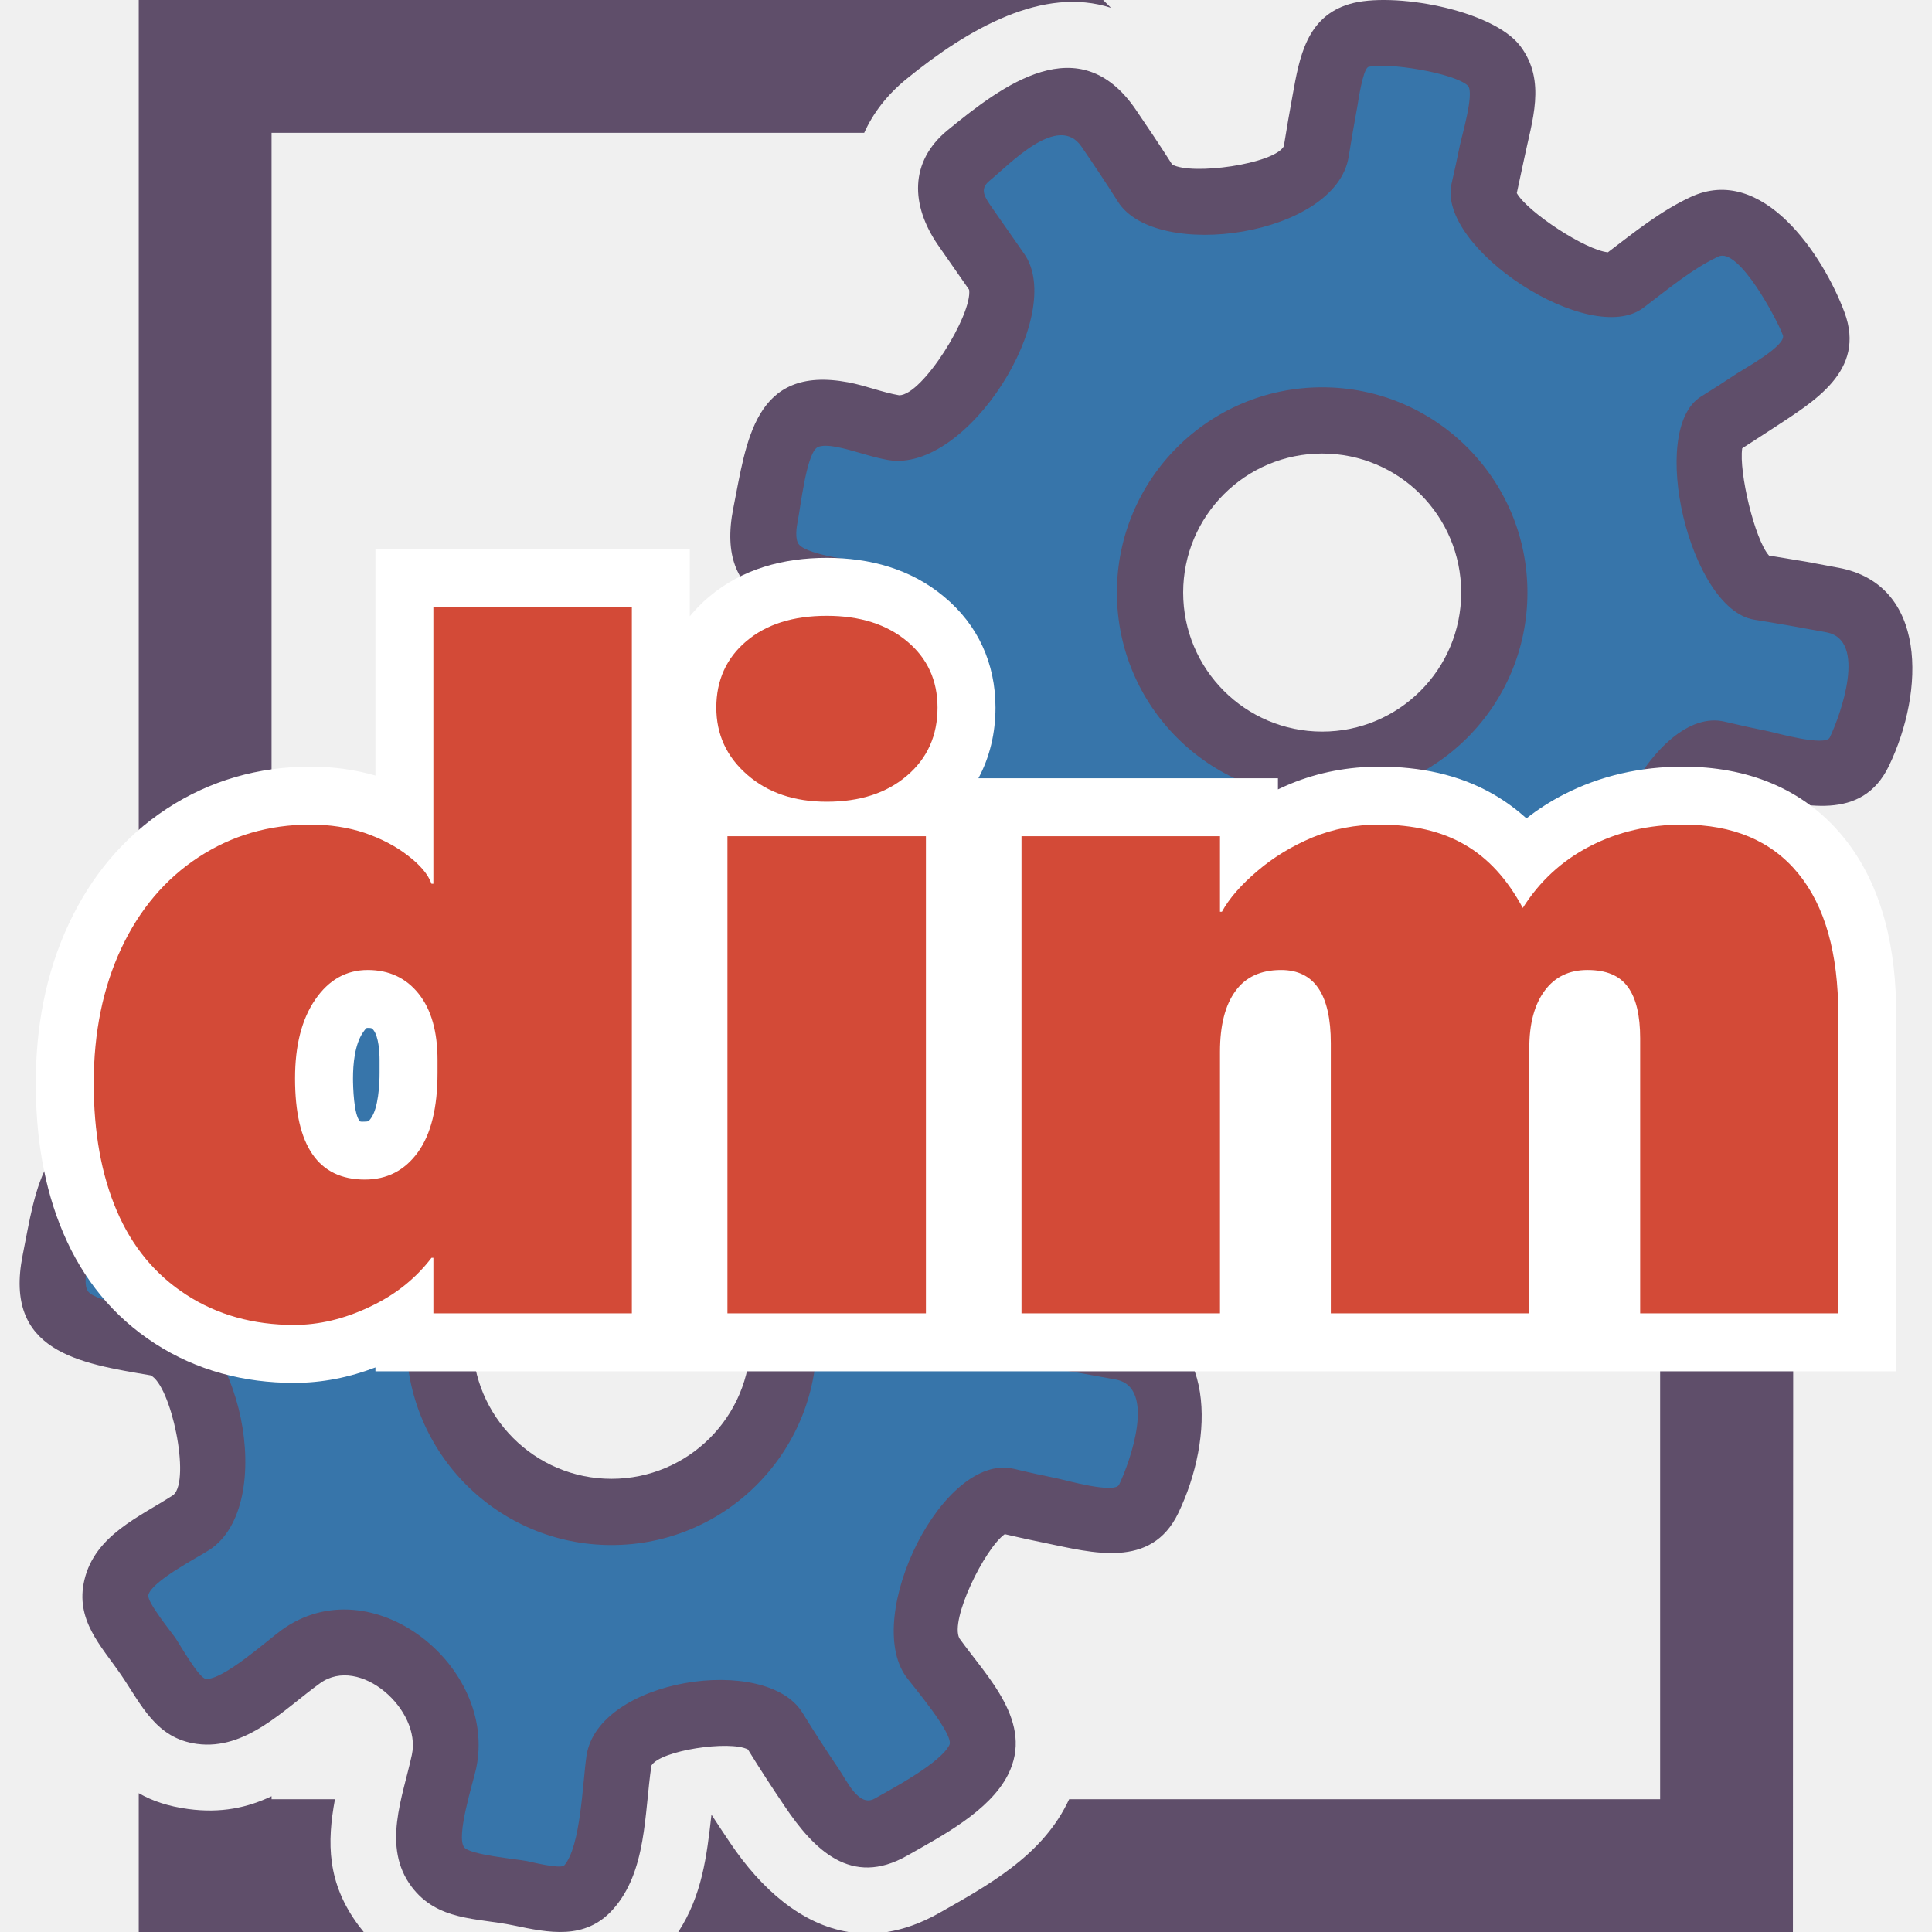
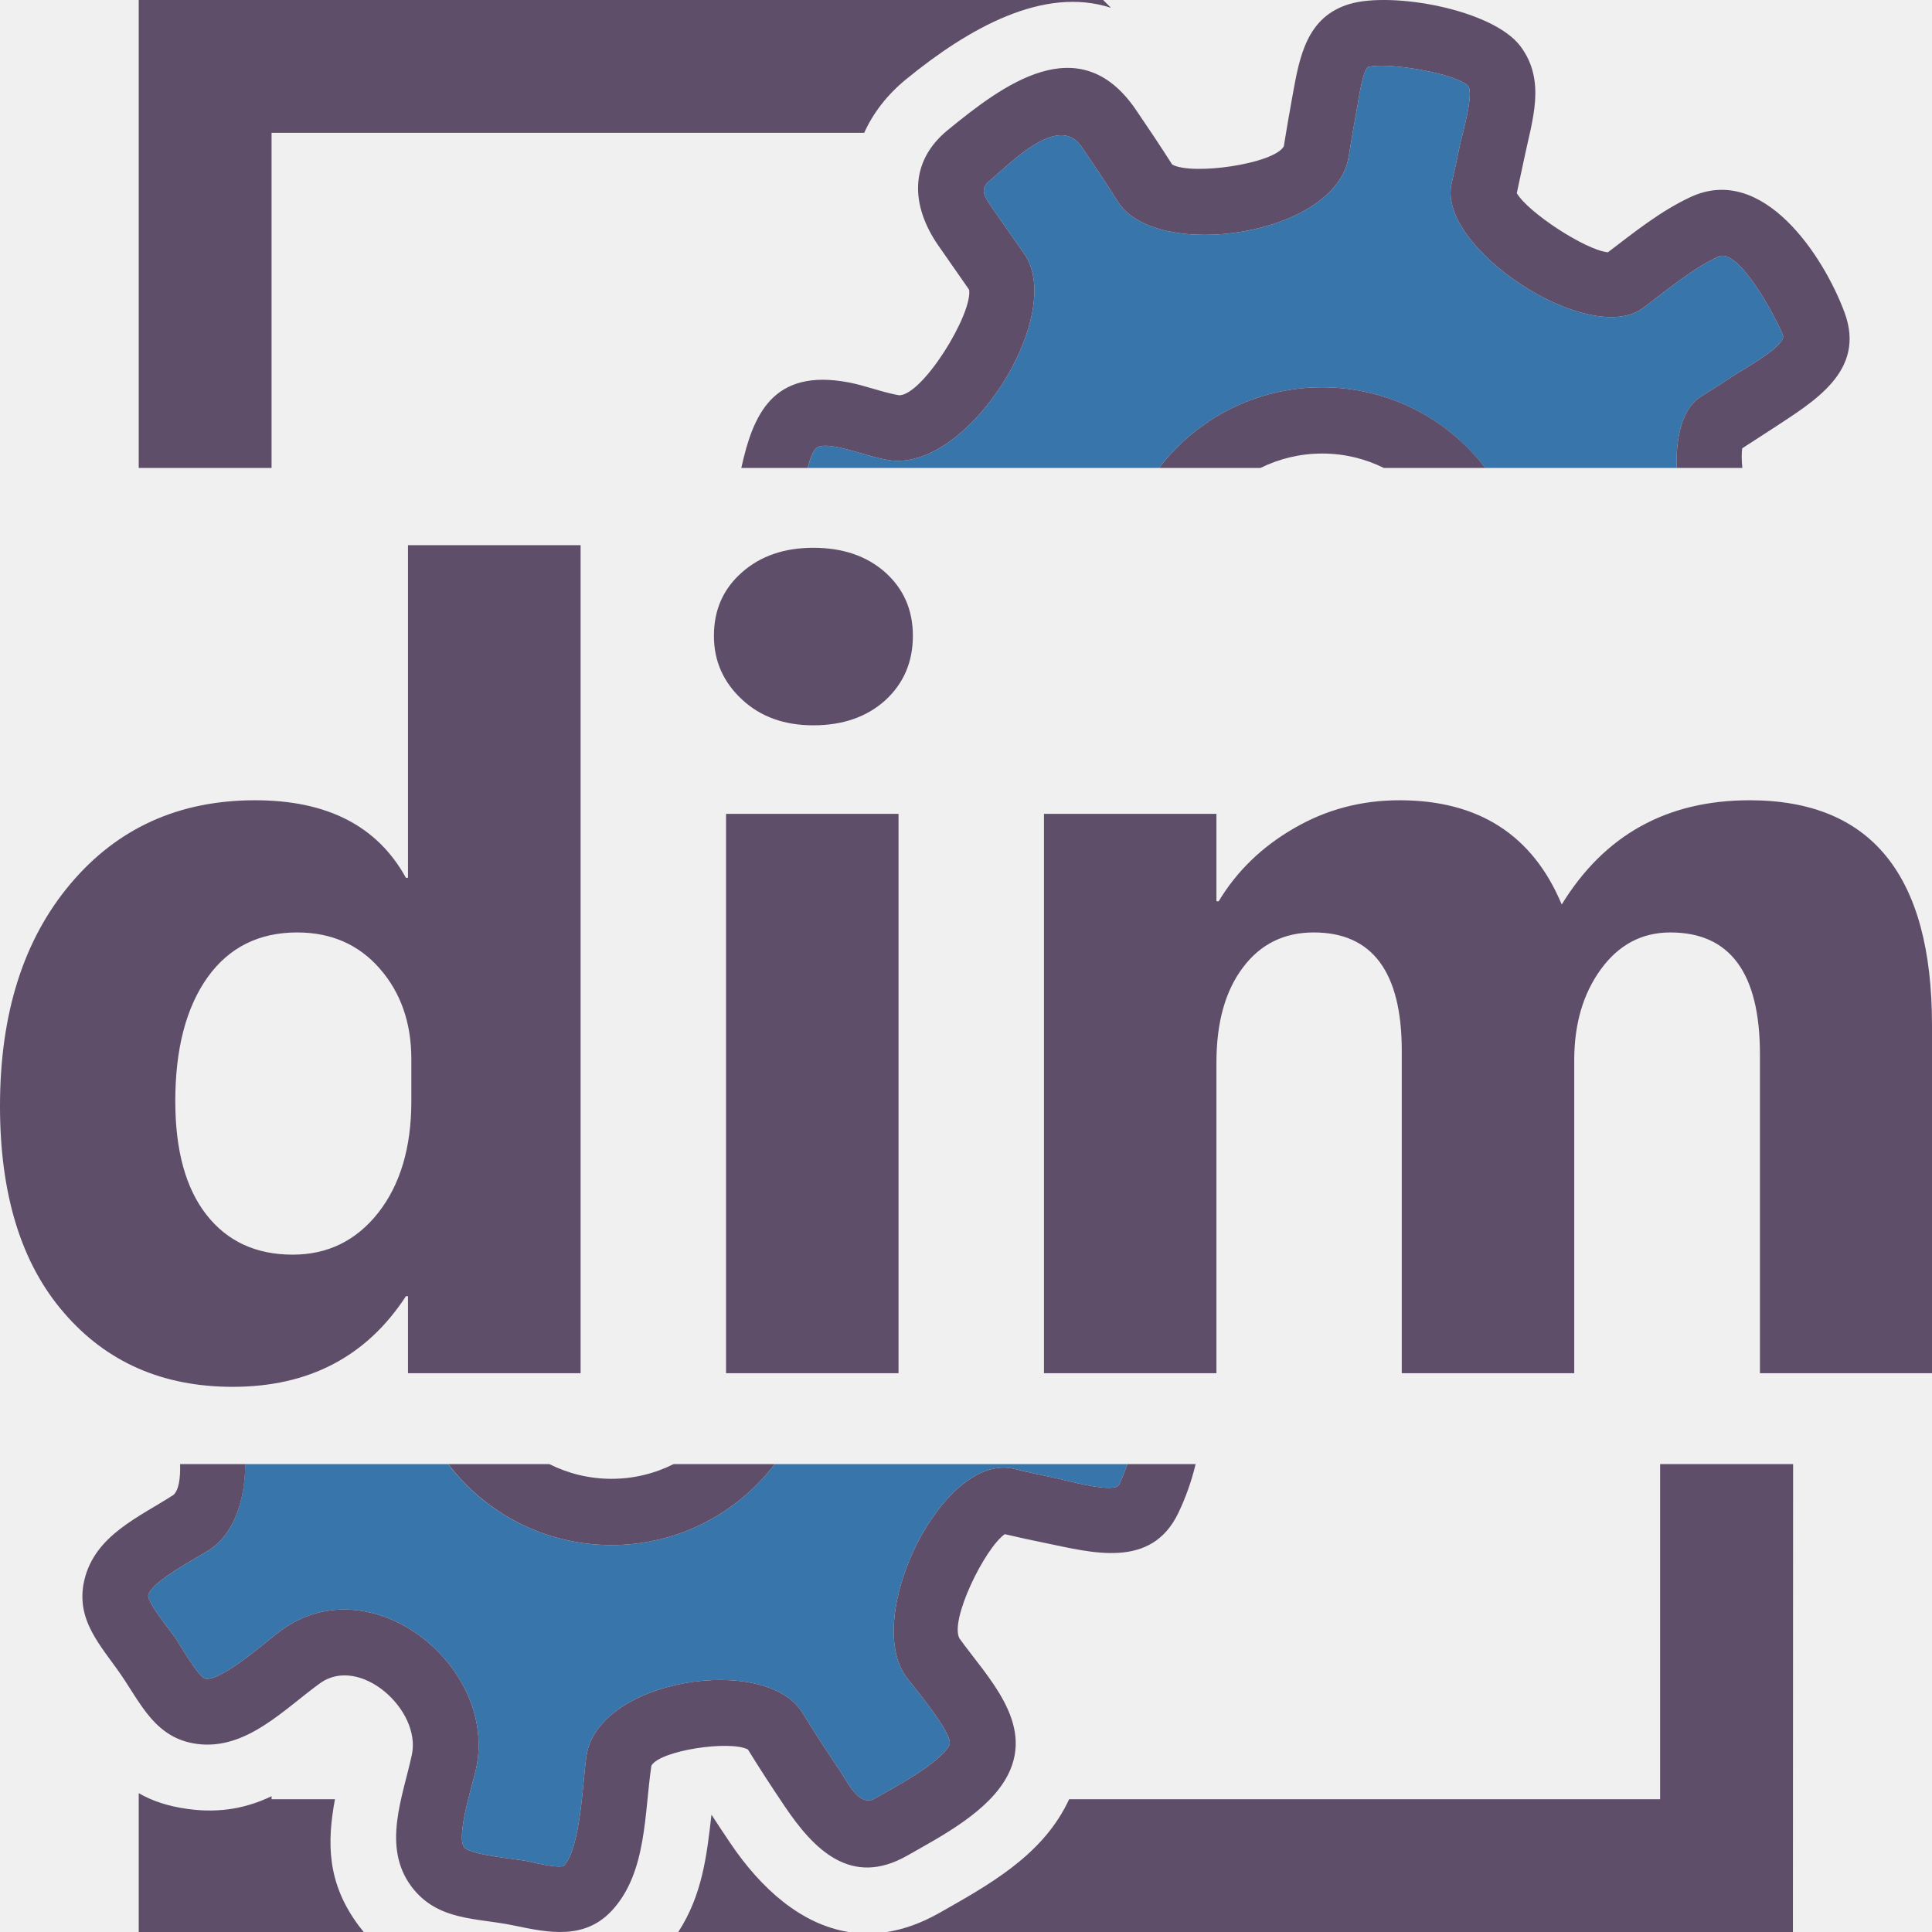
<svg xmlns="http://www.w3.org/2000/svg" version="1.1" width="35.433" height="35.433" xml:space="preserve">
-   <defs id="defs3168">
-     <clipPath id="clipPath3182">
-       <path d="m 166.75,85.863 c -3.566,0.668 -7.145,1.301 -10.73,1.879 -5.254,0.844 -9.68,21.613 -6.04,23.871 1.829,1.137 3.629,2.301 5.422,3.489 3.703,2.445 10.645,5.761 8.578,11.308 -2.046,5.508 -8.925,17.524 -16.015,14.219 -4.203,-1.961 -8.117,-5.215 -11.875,-8.039 -4.145,-3.121 -21.68,8.39 -20.539,13.285 0.441,1.895 0.844,3.793 1.23,5.695 0.739,3.602 2.852,9.282 0.324,12.657 -2.753,3.668 -15.66,5.718 -19.855,4.464 -3.922,-1.16 -4.371,-6.246 -4.973,-9.57 -0.449,-2.48 -0.879,-4.957 -1.281,-7.453 -1.152,-7.172 -21.863,-9.758 -25.02,-4.777 -1.766,2.781 -3.59,5.515 -5.449,8.234 -5.965,8.711 -14.52,0.887 -20.527,-4.02 -3.703,-3.023 -3.074,-6.699 -0.551,-10.39 1.562,-2.277 3.137,-4.547 4.738,-6.789 3.594,-5.051 -7.543,-24.094 -15.188,-22.766 -2.562,0.442 -5.422,1.512 -7.562,1.91 C 11.457,114.938 11.66,105.723 10.203,98.438 8.145,88.109 16.773,87.894 25.039,86.5 32.094,85.316 36.711,64.375 30.234,60.164 26.742,57.906 20.297,55.086 19.227,50.633 c -0.895,-3.719 2.789,-7.375 4.684,-10.141 1.895,-2.769 3.969,-7.543 7.773,-8.051 4.977,-0.668 10.867,5.34 14.605,8.027 9.441,6.82 23.352,-4.512 21.004,-15.41 -0.898,-4.16 -3.836,-11.527 -0.91,-15.441 2.461,-3.277 8.469,-3.105 12.078,-3.859 3.133,-0.656 7.488,-1.98 10.012,0.809 3.801,4.211 3.684,13.269 4.492,18.637 1.027,6.856 19.906,9.274 22.824,4.5 1.754,-2.867 3.594,-5.684 5.473,-8.473 2.89,-4.293 6.054,-8.918 11.597,-5.777 3.844,2.184 10.821,5.797 12.887,9.871 2.477,4.895 -4.183,11.445 -6.742,15.024 -4.309,6.004 5.769,24.191 10.801,22.988 2.211,-0.531 4.437,-1.016 6.664,-1.473 4.285,-0.875 11.676,-3.527 14.219,1.754 3.453,7.188 6.242,20.34 -3.938,22.246 l 0,0 z M 86.703,64.519 C 73.578,66.977 63.719,79.602 66.238,93.043 68.754,106.488 82.516,114.699 95.637,112.242 108.762,109.781 118.617,97.152 116.102,83.711 113.586,70.266 99.824,62.062 86.703,64.519 z" id="path3184" />
+   <defs id="defs3156">
+     <clipPath id="clipPath3168">
+       <path d="M 38.25,68.719 C 38.184,63.336 36.578,58.461 32.977,56.121 31.281,55.023 24.52,51.539 24.031,49.5 23.793,48.512 27.465,44 28.008,43.211 c 0.539,-0.789 3.418,-5.859 4.434,-5.996 2.426,-0.324 9.207,5.766 11.148,7.16 13.219,9.551 31.758,-5.359 28.535,-20.336 -0.438,-2.023 -2.973,-9.926 -1.762,-11.535 0.856,-1.141 7.773,-1.734 9.203,-2.031 0.797,-0.168 4.684,-1.137 5.449,-0.68 2.488,2.758 2.731,12.313 3.305,16.125 1.699,11.32 26.36,15.039 31.7,6.297 1.718,-2.812 3.523,-5.566 5.359,-8.297 1.226,-1.824 2.926,-5.578 5.223,-4.277 2.617,1.488 9.605,5.18 10.964,7.863 0.762,1.496 -5.543,8.887 -6.363,10.031 -6.387,8.906 5.426,32.977 15.848,30.484 2.156,-0.519 4.328,-0.992 6.504,-1.438 1.023,-0.211 8.242,-2.258 8.91,-0.879 0.34,0.711 0.781,1.777 1.219,3.016 l -51.743,0 c -5.507,-7.215 -14.179,-11.879 -23.953,-11.879 -9.774,0 -18.461,4.664 -23.961,11.879 l -29.777,0 z" id="path3170" />
    </clipPath>
-     <linearGradient x1="-8.121" y1="0" x2="8.121" y2="0" id="linearGradient3186" gradientUnits="userSpaceOnUse" gradientTransform="matrix(0.928615,0.371044,-0.371044,0.928615,9.21292,8.70864)" spreadMethod="pad">
-       <stop id="stop3188" style="stop-color:#495363;stop-opacity:1" offset="0" />
-       <stop id="stop3190" style="stop-color:#3775aa;stop-opacity:1" offset="1" />
+     <linearGradient x1="-6.055" y1="0" x2="6.055" y2="0" id="linearGradient3172" gradientUnits="userSpaceOnUse" gradientTransform="matrix(0.936366,0.351025,-0.351025,0.936366,9.58516,3.91934)" spreadMethod="pad">
+       <stop id="stop3174" style="stop-color:#495363;stop-opacity:1" offset="0" />
+       <stop id="stop3176" style="stop-color:#3775aa;stop-opacity:1" offset="1" />
    </linearGradient>
-     <clipPath id="clipPath3198">
-       <path d="m 271.141,195.492 c -3.567,0.664 -7.145,1.305 -10.731,1.879 -5.254,0.844 -9.683,21.613 -6.039,23.871 1.828,1.133 3.629,2.301 5.422,3.485 3.703,2.449 10.641,5.765 8.582,11.312 -2.051,5.508 -8.93,17.527 -16.02,14.219 -4.203,-1.961 -8.117,-5.215 -11.871,-8.039 -4.148,-3.125 -21.683,8.39 -20.543,13.289 0.438,1.887 0.844,3.789 1.231,5.691 0.734,3.602 2.851,9.285 0.324,12.653 -2.754,3.671 -15.66,5.722 -19.851,4.472 -3.93,-1.168 -4.372,-6.25 -4.973,-9.574 -0.453,-2.48 -0.883,-4.961 -1.281,-7.453 -1.157,-7.172 -21.868,-9.758 -25.024,-4.781 -1.765,2.785 -3.59,5.523 -5.449,8.238 -5.965,8.707 -14.52,0.883 -20.527,-4.02 -3.703,-3.023 -3.075,-6.703 -0.551,-10.39 1.562,-2.278 3.14,-4.547 4.738,-6.789 3.594,-5.055 -7.539,-24.094 -15.191,-22.766 -2.559,0.445 -5.418,1.512 -7.559,1.91 -9.98,1.871 -9.781,-7.344 -11.234,-14.633 -2.063,-10.328 6.57,-10.546 14.836,-11.941 7.054,-1.18 11.672,-22.121 5.195,-26.328 -3.496,-2.262 -9.937,-5.082 -11.008,-9.539 -0.894,-3.719 2.789,-7.375 4.684,-10.137 1.89,-2.766 3.969,-7.543 7.773,-8.047 4.977,-0.672 10.867,5.336 14.606,8.028 9.441,6.82 23.347,-4.516 21.004,-15.414 -0.895,-4.157 -3.84,-11.524 -0.907,-15.442 2.457,-3.273 8.465,-3.105 12.075,-3.859 3.136,-0.657 7.488,-1.981 10.011,0.808 3.801,4.211 3.688,13.27 4.492,18.637 1.032,6.859 19.911,9.273 22.825,4.496 1.758,-2.867 3.593,-5.68 5.476,-8.469 2.883,-4.293 6.055,-8.918 11.594,-5.777 3.844,2.184 10.82,5.797 12.887,9.871 2.476,4.895 -4.188,11.442 -6.746,15.024 -4.305,6.003 5.773,24.191 10.804,22.984 2.211,-0.527 4.438,-1.012 6.664,-1.469 4.286,-0.879 11.676,-3.523 14.219,1.754 3.453,7.188 6.242,20.336 -3.937,22.246 l 0,0 z m -80.047,-21.344 c -13.125,2.457 -22.985,15.082 -20.469,28.528 2.52,13.445 16.277,21.648 29.406,19.191 13.121,-2.457 22.977,-15.086 20.461,-28.531 -2.519,-13.441 -16.277,-21.645 -29.398,-19.188 z" id="path3200" />
+     <clipPath id="clipPath3184">
+       <path d="m 248.266,214.875 c -0.137,4.742 0.922,8.824 3.566,10.461 1.785,1.105 3.551,2.25 5.301,3.41 0.902,0.598 7.289,4.09 6.722,5.613 -0.843,2.27 -6.457,12.934 -9.464,11.532 -3.875,-1.809 -7.594,-4.95 -11.012,-7.524 -7.844,-5.906 -30.328,8.781 -28.133,18.235 0.43,1.847 0.828,3.703 1.207,5.562 0.305,1.488 2.121,7.563 1.227,8.758 -1.922,1.91 -12.094,3.547 -14.7,2.769 -0.796,-0.554 -1.41,-4.933 -1.566,-5.804 -0.449,-2.446 -0.875,-4.895 -1.269,-7.356 -1.864,-11.613 -28.247,-15.433 -33.852,-6.593 -1.727,2.734 -3.527,5.425 -5.352,8.089 -3.418,5 -10.558,-2.621 -13.503,-5.031 -1.54,-1.25 -0.622,-2.469 0.378,-3.93 l 4.688,-6.718 c 6.328,-8.891 -8.297,-32.325 -19.941,-30.309 -2.629,0.457 -5.079,1.453 -7.622,1.926 -0.691,0.129 -2.304,0.371 -2.914,-0.192 -0.496,-0.46 -0.906,-1.566 -1.257,-2.898 l 51.562,0 c 5.504,7.188 14.176,11.832 23.926,11.832 9.754,0 18.406,-4.644 23.914,-11.832 l 28.094,0 z" id="path3186" />
    </clipPath>
-     <linearGradient x1="-8.257" y1="0" x2="8.257" y2="0" id="linearGradient3202" gradientUnits="userSpaceOnUse" gradientTransform="matrix(0.936366,0.351025,-0.351025,0.936366,19.6516,19.6725)" spreadMethod="pad">
-       <stop id="stop3204" style="stop-color:#495363;stop-opacity:1" offset="0" />
-       <stop id="stop3206" style="stop-color:#3775aa;stop-opacity:1" offset="1" />
+     <linearGradient x1="-6.034" y1="0" x2="6.034" y2="0" id="linearGradient3188" gradientUnits="userSpaceOnUse" gradientTransform="matrix(0.936366,0.351025,-0.351025,0.936366,19.233,24.438)" spreadMethod="pad">
+       <stop id="stop3190" style="stop-color:#495363;stop-opacity:1" offset="0" />
+       <stop id="stop3192" style="stop-color:#3775aa;stop-opacity:1" offset="1" />
    </linearGradient>
  </defs>
-   <g transform="matrix(1.25,0,0,-1.25,0,35.43306)" id="g3172">
-     <g transform="matrix(0.1,0,0,0.1,-0.2268957,-0.00673397)" id="g3174">
-       <path d="m 265.328,0.066 -132.922,0 c 2.469,0.391 5.032,1.293 7.703,2.809 7.153,4.055 14.766,8.25 18.653,15.91 l 0.375,0.766 86.707,0 0,93.777 c 6.703,3.813 13.566,7.945 17.187,15.086 5.547,10.953 0.137,18.926 -5.781,27.07 0.23,0.579 0.52,1.207 0.82,1.825 2.45,-0.5 4.891,-0.95 7.293,-1.223 0.055,-51.981 -0.035,-104.008 -0.035,-156.02 z m -138.558,0 -24.985,0 c 3.492,5.375 4.176,11.078 4.871,17.215 0.899,-1.383 1.813,-2.758 2.735,-4.129 4.57,-6.789 10.457,-11.969 17.379,-13.086 z m -71.137,0 -33.008,0 0,20.367 c 1.973,-1.133 4.312,-1.93 7.262,-2.324 4.848,-0.652 8.73,0.215 12.227,1.879 l 0,-0.438 9.301,0 C 50.246,13.219 50.203,7.262 54.938,0.945 55.164,0.641 55.398,0.348 55.633,0.066 z M 22.625,127.539 l 0,155.992 141.5,0 1.145,-1.144 c -9.899,3.222 -20.86,-2.977 -30.024,-10.457 -2.844,-2.325 -4.887,-5.008 -6.18,-7.887 l -86.953,0 0,-94.188 c -3.867,-2.031 -7.637,-4.695 -11.137,-7.558 -9.652,-7.875 -10.098,-19.863 -3.328,-29.766 l 2.023,-2.898 c -0.57,-1.067 -1.293,-2.246 -1.996,-3.238 -1.141,0.335 -2.293,0.664 -3.461,0.882 -0.543,0.102 -1.07,0.188 -1.59,0.262" id="path3176" style="fill:#5f4e6a;fill-opacity:1;fill-rule:evenodd;stroke:none" />
-       <g id="g3178">
-         <g clip-path="url(#clipPath3182)" id="g3180">
-           <path d="m 166.75,85.863 c -3.566,0.668 -7.145,1.301 -10.73,1.879 -5.254,0.844 -9.68,21.613 -6.04,23.871 1.829,1.137 3.629,2.301 5.422,3.489 3.703,2.445 10.645,5.761 8.578,11.308 -2.046,5.508 -8.925,17.524 -16.015,14.219 -4.203,-1.961 -8.117,-5.215 -11.875,-8.039 -4.145,-3.121 -21.68,8.39 -20.539,13.285 0.441,1.895 0.844,3.793 1.23,5.695 0.739,3.602 2.852,9.282 0.324,12.657 -2.753,3.668 -15.66,5.718 -19.855,4.464 -3.922,-1.16 -4.371,-6.246 -4.973,-9.57 -0.449,-2.48 -0.879,-4.957 -1.281,-7.453 -1.152,-7.172 -21.863,-9.758 -25.02,-4.777 -1.766,2.781 -3.59,5.515 -5.449,8.234 -5.965,8.711 -14.52,0.887 -20.527,-4.02 -3.703,-3.023 -3.074,-6.699 -0.551,-10.39 1.562,-2.277 3.137,-4.547 4.738,-6.789 3.594,-5.051 -7.543,-24.094 -15.188,-22.766 -2.562,0.442 -5.422,1.512 -7.562,1.91 C 11.457,114.938 11.66,105.723 10.203,98.438 8.145,88.109 16.773,87.894 25.039,86.5 32.094,85.316 36.711,64.375 30.234,60.164 26.742,57.906 20.297,55.086 19.227,50.633 c -0.895,-3.719 2.789,-7.375 4.684,-10.141 1.895,-2.769 3.969,-7.543 7.773,-8.051 4.977,-0.668 10.867,5.34 14.605,8.027 9.441,6.82 23.352,-4.512 21.004,-15.41 -0.898,-4.16 -3.836,-11.527 -0.91,-15.441 2.461,-3.277 8.469,-3.105 12.078,-3.859 3.133,-0.656 7.488,-1.98 10.012,0.809 3.801,4.211 3.684,13.269 4.492,18.637 1.027,6.856 19.906,9.274 22.824,4.5 1.754,-2.867 3.594,-5.684 5.473,-8.473 2.89,-4.293 6.054,-8.918 11.597,-5.777 3.844,2.184 10.821,5.797 12.887,9.871 2.477,4.895 -4.183,11.445 -6.742,15.024 -4.309,6.004 5.769,24.191 10.801,22.988 2.211,-0.531 4.437,-1.016 6.664,-1.473 4.285,-0.875 11.676,-3.527 14.219,1.754 3.453,7.188 6.242,20.34 -3.938,22.246 l 0,0 z M 86.703,64.519 C 73.578,66.977 63.719,79.602 66.238,93.043 68.754,106.488 82.516,114.699 95.637,112.242 108.762,109.781 118.617,97.152 116.102,83.711 113.586,70.266 99.824,62.062 86.703,64.519" id="path3192" style="fill:url(#linearGradient3186);fill-opacity:1;fill-rule:nonzero;stroke:none" />
+   <g transform="matrix(1.25,0,0,-1.25,0,35.43306)" id="g3160">
+     <g transform="matrix(0.1,0,0,0.1,-0.2269481,-0.00673397)" id="g3162">
+       <g id="g3164">
+         <g clip-path="url(#clipPath3168)" id="g3166">
+           <path d="M 38.25,68.719 C 38.184,63.336 36.578,58.461 32.977,56.121 31.281,55.023 24.52,51.539 24.031,49.5 23.793,48.512 27.465,44 28.008,43.211 c 0.539,-0.789 3.418,-5.859 4.434,-5.996 2.426,-0.324 9.207,5.766 11.148,7.16 13.219,9.551 31.758,-5.359 28.535,-20.336 -0.438,-2.023 -2.973,-9.926 -1.762,-11.535 0.856,-1.141 7.773,-1.734 9.203,-2.031 0.797,-0.168 4.684,-1.137 5.449,-0.68 2.488,2.758 2.731,12.313 3.305,16.125 1.699,11.32 26.36,15.039 31.7,6.297 1.718,-2.812 3.523,-5.566 5.359,-8.297 1.226,-1.824 2.926,-5.578 5.223,-4.277 2.617,1.488 9.605,5.18 10.964,7.863 0.762,1.496 -5.543,8.887 -6.363,10.031 -6.387,8.906 5.426,32.977 15.848,30.484 2.156,-0.519 4.328,-0.992 6.504,-1.438 1.023,-0.211 8.242,-2.258 8.91,-0.879 0.34,0.711 0.781,1.777 1.219,3.016 l -51.743,0 c -5.507,-7.215 -14.179,-11.879 -23.953,-11.879 -9.774,0 -18.461,4.664 -23.961,11.879 l -29.777,0" id="path3178" style="fill:url(#linearGradient3172);fill-opacity:1;fill-rule:nonzero;stroke:none" />
        </g>
      </g>
-       <g id="g3194">
-         <g clip-path="url(#clipPath3198)" id="g3196">
-           <path d="m 271.141,195.492 c -3.567,0.664 -7.145,1.305 -10.731,1.879 -5.254,0.844 -9.683,21.613 -6.039,23.871 1.828,1.133 3.629,2.301 5.422,3.485 3.703,2.449 10.641,5.765 8.582,11.312 -2.051,5.508 -8.93,17.527 -16.02,14.219 -4.203,-1.961 -8.117,-5.215 -11.871,-8.039 -4.148,-3.125 -21.683,8.39 -20.543,13.289 0.438,1.887 0.844,3.789 1.231,5.691 0.734,3.602 2.851,9.285 0.324,12.653 -2.754,3.671 -15.66,5.722 -19.851,4.472 -3.93,-1.168 -4.372,-6.25 -4.973,-9.574 -0.453,-2.48 -0.883,-4.961 -1.281,-7.453 -1.157,-7.172 -21.868,-9.758 -25.024,-4.781 -1.765,2.785 -3.59,5.523 -5.449,8.238 -5.965,8.707 -14.52,0.883 -20.527,-4.02 -3.703,-3.023 -3.075,-6.703 -0.551,-10.39 1.562,-2.278 3.14,-4.547 4.738,-6.789 3.594,-5.055 -7.539,-24.094 -15.191,-22.766 -2.559,0.445 -5.418,1.512 -7.559,1.91 -9.98,1.871 -9.781,-7.344 -11.234,-14.633 -2.063,-10.328 6.57,-10.546 14.836,-11.941 7.054,-1.18 11.672,-22.121 5.195,-26.328 -3.496,-2.262 -9.937,-5.082 -11.008,-9.539 -0.894,-3.719 2.789,-7.375 4.684,-10.137 1.89,-2.766 3.969,-7.543 7.773,-8.047 4.977,-0.672 10.867,5.336 14.606,8.028 9.441,6.82 23.347,-4.516 21.004,-15.414 -0.895,-4.157 -3.84,-11.524 -0.907,-15.442 2.457,-3.273 8.465,-3.105 12.075,-3.859 3.136,-0.657 7.488,-1.981 10.011,0.808 3.801,4.211 3.688,13.27 4.492,18.637 1.032,6.859 19.911,9.273 22.825,4.496 1.758,-2.867 3.593,-5.68 5.476,-8.469 2.883,-4.293 6.055,-8.918 11.594,-5.777 3.844,2.184 10.82,5.797 12.887,9.871 2.476,4.895 -4.188,11.442 -6.746,15.024 -4.305,6.003 5.773,24.191 10.804,22.984 2.211,-0.527 4.438,-1.012 6.664,-1.469 4.286,-0.879 11.676,-3.523 14.219,1.754 3.453,7.188 6.242,20.336 -3.937,22.246 l 0,0 z m -80.047,-21.344 c -13.125,2.457 -22.985,15.082 -20.469,28.528 2.52,13.445 16.277,21.648 29.406,19.191 13.121,-2.457 22.977,-15.086 20.461,-28.531 -2.519,-13.441 -16.277,-21.645 -29.398,-19.188" id="path3208" style="fill:url(#linearGradient3202);fill-opacity:1;fill-rule:nonzero;stroke:none" />
+       <g id="g3180">
+         <g clip-path="url(#clipPath3184)" id="g3182">
+           <path d="m 248.266,214.875 c -0.137,4.742 0.922,8.824 3.566,10.461 1.785,1.105 3.551,2.25 5.301,3.41 0.902,0.598 7.289,4.09 6.722,5.613 -0.843,2.27 -6.457,12.934 -9.464,11.532 -3.875,-1.809 -7.594,-4.95 -11.012,-7.524 -7.844,-5.906 -30.328,8.781 -28.133,18.235 0.43,1.847 0.828,3.703 1.207,5.562 0.305,1.488 2.121,7.563 1.227,8.758 -1.922,1.91 -12.094,3.547 -14.7,2.769 -0.796,-0.554 -1.41,-4.933 -1.566,-5.804 -0.449,-2.446 -0.875,-4.895 -1.269,-7.356 -1.864,-11.613 -28.247,-15.433 -33.852,-6.593 -1.727,2.734 -3.527,5.425 -5.352,8.089 -3.418,5 -10.558,-2.621 -13.503,-5.031 -1.54,-1.25 -0.622,-2.469 0.378,-3.93 l 4.688,-6.718 c 6.328,-8.891 -8.297,-32.325 -19.941,-30.309 -2.629,0.457 -5.079,1.453 -7.622,1.926 -0.691,0.129 -2.304,0.371 -2.914,-0.192 -0.496,-0.46 -0.906,-1.566 -1.257,-2.898 l 51.562,0 c 5.504,7.188 14.176,11.832 23.926,11.832 9.754,0 18.406,-4.644 23.914,-11.832 l 28.094,0" id="path3194" style="fill:url(#linearGradient3188);fill-opacity:1;fill-rule:nonzero;stroke:none" />
        </g>
      </g>
-       <path d="m 196.258,226.707 c 16.633,0 30.117,-13.488 30.117,-30.117 0,-16.633 -13.484,-30.121 -30.117,-30.121 -16.629,0 -30.117,13.488 -30.117,30.121 0,16.629 13.488,30.117 30.117,30.117 z m 0,-9.719 c 11.265,0 20.398,-9.133 20.398,-20.398 0,-11.266 -9.133,-20.399 -20.398,-20.399 -11.262,0 -20.395,9.133 -20.395,20.399 0,11.265 9.133,20.398 20.395,20.398" id="path3210" style="fill:#5f4e6a;fill-opacity:1;fill-rule:evenodd;stroke:none" />
-       <path d="m 166.293,253.938 c 5.605,-8.84 31.988,-5.02 33.852,6.593 0.394,2.461 0.82,4.91 1.269,7.356 0.156,0.871 0.77,5.25 1.566,5.804 2.606,0.778 12.778,-0.859 14.7,-2.769 0.894,-1.195 -0.922,-7.27 -1.227,-8.758 -0.379,-1.859 -0.777,-3.715 -1.207,-5.562 -2.195,-9.454 20.289,-24.141 28.133,-18.235 3.418,2.574 7.137,5.715 11.012,7.524 3.007,1.402 8.621,-9.262 9.464,-11.532 0.567,-1.523 -5.82,-5.015 -6.722,-5.613 -1.75,-1.16 -3.516,-2.305 -5.301,-3.41 -7.855,-4.859 -1.644,-31.203 7.813,-32.723 3.523,-0.566 7.035,-1.191 10.539,-1.843 l 0.07,-0.016 c 6.012,-1.125 2.078,-12.094 0.484,-15.418 -0.668,-1.383 -7.886,0.668 -8.91,0.879 -2.176,0.441 -4.348,0.918 -6.504,1.433 -10.422,2.497 -22.238,-21.574 -15.851,-30.48 0.824,-1.148 7.125,-8.535 6.363,-10.035 -1.356,-2.68 -8.348,-6.375 -10.961,-7.86 -2.301,-1.304 -4,2.454 -5.223,4.278 -1.839,2.73 -3.644,5.484 -5.363,8.297 -5.34,8.742 -30,5.023 -31.699,-6.297 -0.57,-3.817 -0.813,-13.367 -3.301,-16.125 -0.769,-0.457 -4.652,0.508 -5.449,0.676 -1.434,0.3 -8.348,0.89 -9.207,2.035 -1.211,1.609 1.328,9.511 1.762,11.531 3.222,14.98 -15.317,29.891 -28.536,20.34 -1.941,-1.399 -8.718,-7.488 -11.144,-7.16 -1.016,0.132 -3.899,5.207 -4.438,5.992 -0.539,0.793 -4.214,5.301 -3.976,6.293 0.492,2.039 7.25,5.519 8.945,6.617 10.145,6.59 4.547,33.195 -7.019,35.133 -2.2,0.367 -9.258,1.133 -10.711,2.734 -0.672,0.754 -0.368,2.656 -0.196,3.508 0.422,2.113 1.211,9.266 2.707,10.648 0.61,0.563 2.223,0.321 2.914,0.192 2.543,-0.473 4.993,-1.469 7.622,-1.926 11.644,-2.016 26.269,21.418 19.941,30.309 l -4.688,6.718 c -1,1.461 -1.918,2.68 -0.378,3.93 2.945,2.41 10.085,10.031 13.503,5.031 1.825,-2.664 3.625,-5.355 5.352,-8.089 z m 59.059,22.804 c -4.047,5.395 -18.829,8.063 -25.082,6.199 -6.313,-1.871 -7.348,-7.828 -8.34,-13.332 -0.461,-2.511 -0.895,-5.027 -1.301,-7.55 -1.449,-2.59 -13.481,-4.297 -16.379,-2.664 -1.734,2.722 -3.531,5.41 -5.352,8.078 -8.285,12.097 -19.519,3.558 -27.554,-3.008 -5.75,-4.692 -5.399,-11.117 -1.481,-16.844 l 4.598,-6.601 c 0.504,-3.61 -6.832,-15.489 -10.273,-15.485 -2.52,0.442 -4.938,1.43 -7.473,1.903 -13.832,2.589 -14.906,-8.719 -16.848,-18.426 -2.828,-14.196 8.328,-15.879 18.762,-17.637 3.008,-1.43 5.91,-15.277 3.359,-17.547 -5.027,-3.258 -11.484,-5.906 -13.054,-12.441 -1.418,-5.903 2.433,-9.68 5.39,-13.992 2.953,-4.321 5.074,-9.297 11.114,-10.102 7.214,-0.973 12.785,5.105 18.058,8.895 5.824,4.21 14.895,-3.895 13.477,-10.489 -1.336,-6.199 -4.426,-13.504 -0.055,-19.344 3.809,-5.078 9.59,-4.566 14.949,-5.687 5.153,-1.078 10.488,-2.211 14.571,2.297 5.035,5.578 4.636,14.183 5.683,21.152 1.309,2.238 11.508,3.738 14.156,2.36 1.731,-2.813 3.536,-5.575 5.379,-8.309 4.321,-6.418 9.77,-11.926 17.969,-7.277 5.066,2.875 12.102,6.543 14.809,11.882 3.875,7.649 -3.071,14.344 -7.125,20.004 -1.442,2.692 3.695,13.188 6.648,15.293 1.973,-0.465 3.949,-0.89 5.941,-1.297 6.856,-1.406 15.543,-3.89 19.52,4.387 5.293,11.016 5.633,26.629 -7.387,29.07 l -0.074,0.012 -4.668,0.875 -5.469,0.903 c -2.105,2.359 -4.441,12.261 -3.933,15.734 l 4.566,2.957 c 5.879,3.887 13.66,8.336 10.438,17.004 -3.102,8.332 -11.993,21.844 -22.571,16.91 -4.453,-2.074 -8.257,-5.16 -12.14,-8.109 -3.223,0.293 -11.735,5.847 -13.367,8.679 l 1.082,5.039 c 1.125,5.516 3.304,11.379 -0.543,16.508" id="path3212" style="fill:#5f4e6a;fill-opacity:1;fill-rule:evenodd;stroke:none" />
-       <path d="m 91.988,117.074 c 16.633,0 30.117,-13.488 30.117,-30.117 0,-16.633 -13.484,-30.117 -30.117,-30.117 -16.629,0 -30.117,13.484 -30.117,30.117 0,16.629 13.488,30.117 30.117,30.117 z m 0,-9.719 c 11.266,0 20.399,-9.136 20.399,-20.398 0,-11.266 -9.133,-20.398 -20.399,-20.398 -11.262,0 -20.395,9.133 -20.395,20.398 0,11.262 9.133,20.398 20.395,20.398" id="path3214" style="fill:#5f4e6a;fill-opacity:1;fill-rule:evenodd;stroke:none" />
-       <path d="m 62.023,144.305 c 5.606,-8.836 31.984,-5.024 33.852,6.597 0.395,2.453 0.82,4.907 1.266,7.356 0.156,0.867 0.77,5.246 1.57,5.805 2.602,0.777 12.773,-0.864 14.695,-2.774 0.895,-1.195 -0.918,-7.269 -1.222,-8.758 -0.383,-1.859 -0.778,-3.711 -1.207,-5.558 -2.2,-9.457 20.289,-24.145 28.132,-18.239 3.418,2.575 7.137,5.719 11.012,7.524 3.008,1.402 8.621,-9.262 9.465,-11.531 0.566,-1.52 -5.824,-5.016 -6.723,-5.61 -1.754,-1.164 -3.515,-2.304 -5.3,-3.414 -7.856,-4.855 -1.649,-31.203 7.808,-32.722 3.524,-0.566 7.039,-1.188 10.543,-1.844 l 0.07,-0.016 c 6.012,-1.125 2.079,-12.094 0.481,-15.418 -0.668,-1.379 -7.887,0.668 -8.91,0.879 -2.176,0.445 -4.348,0.918 -6.504,1.438 -10.422,2.492 -22.235,-21.578 -15.848,-30.484 0.82,-1.145 7.125,-8.535 6.363,-10.031 -1.359,-2.684 -8.347,-6.375 -10.964,-7.863 -2.297,-1.301 -3.997,2.453 -5.223,4.277 -1.836,2.73 -3.641,5.484 -5.359,8.297 C 114.68,40.957 90.019,37.238 88.32,25.918 87.746,22.105 87.504,12.551 85.016,9.793 84.25,9.336 80.363,10.305 79.566,10.473 c -1.43,0.297 -8.348,0.891 -9.203,2.031 -1.211,1.609 1.324,9.512 1.762,11.535 C 75.348,39.016 56.809,53.926 43.59,44.375 41.648,42.98 34.867,36.891 32.441,37.215 31.426,37.352 28.547,42.422 28.008,43.211 27.465,44 23.793,48.512 24.031,49.5 c 0.488,2.039 7.25,5.523 8.945,6.621 10.141,6.59 4.543,33.191 -7.024,35.129 -2.195,0.367 -9.254,1.133 -10.707,2.738 -0.676,0.75 -0.371,2.656 -0.199,3.504 0.426,2.117 1.211,9.27 2.707,10.649 0.613,0.562 2.227,0.32 2.918,0.191 2.543,-0.473 4.992,-1.469 7.617,-1.926 11.645,-2.015 26.273,21.418 19.945,30.309 l -4.691,6.723 c -0.996,1.457 -1.914,2.675 -0.375,3.929 2.945,2.41 10.082,10.031 13.504,5.031 1.824,-2.668 3.621,-5.355 5.351,-8.093 z m 59.059,22.804 c -4.047,5.395 -18.832,8.063 -25.086,6.2 -6.309,-1.868 -7.344,-7.825 -8.34,-13.332 -0.457,-2.508 -0.895,-5.028 -1.297,-7.551 -1.449,-2.586 -13.484,-4.297 -16.379,-2.664 -1.734,2.726 -3.531,5.41 -5.356,8.078 -8.281,12.098 -19.516,3.558 -27.551,-3.004 -5.754,-4.695 -5.398,-11.121 -1.48,-16.848 l 4.598,-6.597 c 0.504,-3.61 -6.832,-15.489 -10.273,-15.485 -2.52,0.438 -4.941,1.426 -7.477,1.899 C 8.613,120.398 7.539,109.09 5.594,99.379 2.766,85.188 13.926,83.504 24.359,81.742 27.367,80.312 30.27,66.465 27.719,64.195 22.691,60.941 16.23,58.293 14.66,51.754 c -1.414,-5.898 2.438,-9.676 5.394,-13.988 2.953,-4.324 5.074,-9.297 11.109,-10.101 7.219,-0.973 12.789,5.101 18.059,8.895 5.828,4.207 14.898,-3.898 13.476,-10.492 -1.332,-6.199 -4.426,-13.5 -0.051,-19.344 3.809,-5.074 9.586,-4.566 14.949,-5.688 5.152,-1.074 10.488,-2.211 14.566,2.301 5.035,5.574 4.637,14.18 5.684,21.148 1.312,2.238 11.511,3.742 14.16,2.363 1.726,-2.812 3.535,-5.574 5.379,-8.312 4.32,-6.418 9.769,-11.926 17.968,-7.277 5.067,2.875 12.102,6.539 14.809,11.883 3.875,7.649 -3.07,14.344 -7.125,20.008 -1.445,2.688 3.695,13.184 6.649,15.289 1.972,-0.465 3.949,-0.891 5.937,-1.297 6.859,-1.406 15.543,-3.887 19.523,4.387 5.293,11.016 5.633,26.629 -7.386,29.067 l -0.074,0.016 -4.668,0.875 -5.469,0.906 c -2.11,2.356 -4.442,12.257 -3.934,15.734 l 4.567,2.957 c 5.879,3.883 13.66,8.332 10.433,17.004 -3.097,8.328 -11.988,21.844 -22.566,16.906 -4.453,-2.074 -8.262,-5.16 -12.141,-8.109 -3.222,0.297 -11.738,5.847 -13.371,8.68 l 1.086,5.039 c 1.125,5.515 3.305,11.378 -0.543,16.507" id="path3216" style="fill:#5f4e6a;fill-opacity:1;fill-rule:evenodd;stroke:none" />
-       <path d="m 145.824,169.344 43.946,0 0,-1.633 c 0.609,0.289 1.23,0.566 1.855,0.828 4.148,1.703 8.539,2.508 13.02,2.508 5.863,0 11.671,-1.117 16.777,-4.078 1.746,-1.008 3.348,-2.188 4.805,-3.512 1.664,1.309 3.468,2.465 5.406,3.469 5.476,2.832 11.422,4.121 17.578,4.121 9.203,0 17.559,-3.059 23.473,-10.277 5.992,-7.313 7.804,-16.879 7.804,-26.11 l 0,-52.324 -223.136,0 0,0.566 c -3.812,-1.461 -7.805,-2.269 -11.934,-2.269 -7.301,0 -14.25,1.789 -20.41,5.769 -6.113,3.949 -10.566,9.453 -13.422,16.137 -2.98,6.945 -4.07,14.547 -4.07,22.063 0,8.07 1.402,16.027 4.836,23.363 3.234,6.922 7.98,12.711 14.379,16.906 6.351,4.16 13.48,6.176 21.066,6.176 3.219,0 6.434,-0.402 9.555,-1.305 l 0,33.223 46.128,0 0,-9.848 c 0.817,1 1.743,1.938 2.77,2.813 4.891,4.152 10.992,5.754 17.313,5.754 6.3,0 12.332,-1.61 17.214,-5.696 4.985,-4.129 7.551,-9.812 7.551,-16.269 0,-3.762 -0.84,-7.27 -2.504,-10.375 z M 57.961,127.961 c 0,1.176 -0.125,3.48 -0.918,4.469 -0.238,0.304 -0.375,0.293 -0.961,0.281 -0.176,-0.102 -0.438,-0.484 -0.547,-0.645 -1.23,-1.793 -1.473,-4.668 -1.473,-6.761 0,-1.235 0.109,-5.313 1.02,-6.305 0.184,-0.07 0.523,-0.031 0.719,-0.031 0.516,0 0.582,0.062 0.894,0.488 1.082,1.488 1.266,4.922 1.266,6.664 l 0,1.84" id="path3218" style="fill:#ffffff;fill-opacity:1;fill-rule:evenodd;stroke:none" />
-       <path d="m 65.856,90.84 0,8.145 -0.277,0 C 63.242,95.926 60.234,93.523 56.477,91.773 52.746,90 49.055,89.137 45.418,89.137 c -5.973,0 -11.246,1.469 -15.797,4.41 -4.551,2.938 -7.957,7.047 -10.219,12.34 -2.266,5.277 -3.383,11.531 -3.383,18.715 0,7.445 1.352,14.023 4.035,19.765 2.684,5.738 6.465,10.196 11.34,13.391 4.879,3.199 10.359,4.785 16.402,4.785 2.871,0 5.531,-0.398 7.98,-1.215 2.426,-0.84 4.551,-1.937 6.348,-3.336 1.797,-1.375 2.965,-2.754 3.453,-4.129 l 0.277,0 0,40.598 29.121,0 0,-103.621 -29.121,0 z m 0.609,37.121 c 0,4.203 -0.91,7.445 -2.777,9.777 -1.844,2.309 -4.34,3.477 -7.465,3.477 -3.152,0 -5.719,-1.445 -7.703,-4.34 -1.984,-2.891 -2.961,-6.742 -2.961,-11.57 0,-9.895 3.406,-14.84 10.242,-14.84 3.246,0 5.832,1.328 7.769,3.988 1.938,2.66 2.894,6.555 2.894,11.668 l 0,1.84 z m 73.359,51.758 c 0,-4.11 -1.492,-7.446 -4.476,-9.989 -2.989,-2.566 -6.91,-3.828 -11.785,-3.828 -4.739,0 -8.633,1.309 -11.668,3.965 -3.032,2.637 -4.528,5.93 -4.528,9.852 0,3.988 1.473,7.254 4.391,9.726 2.937,2.496 6.879,3.735 11.805,3.735 4.875,0 8.796,-1.239 11.785,-3.735 2.984,-2.472 4.476,-5.738 4.476,-9.726 z M 109,90.84 l 0,70 29.121,0 0,-70 -29.121,0 z m 133.914,0 0,40.344 c 0,3.359 -0.586,5.879 -1.801,7.535 -1.211,1.679 -3.172,2.496 -5.925,2.496 -2.68,0 -4.782,-1 -6.278,-3.031 -1.515,-2.032 -2.262,-4.852 -2.262,-8.446 l 0,-38.898 -29.121,0 0,39.64 c 0,7.165 -2.425,10.735 -7.3,10.735 -2.965,0 -5.207,-1.024 -6.7,-3.102 -1.515,-2.078 -2.261,-5.039 -2.261,-8.914 l 0,-38.359 -29.121,0 0,70 29.121,0 0,-11.082 0.281,0 c 1.074,1.957 2.82,3.965 5.226,5.996 2.375,2.027 5.086,3.66 8.094,4.922 3.012,1.238 6.254,1.867 9.778,1.867 4.968,0 9.148,-0.98 12.527,-2.941 3.41,-1.957 6.254,-5.063 8.519,-9.286 2.473,3.918 5.743,6.93 9.848,9.055 4.106,2.121 8.656,3.172 13.672,3.172 7.328,0 12.973,-2.379 16.894,-7.164 3.922,-4.781 5.879,-11.691 5.879,-20.719 l 0,-43.82 -29.07,0" id="path3220" style="fill:#d34a37;fill-opacity:1;fill-rule:nonzero;stroke:none" />
+       <path d="m 265.328,0.066 -132.922,0 c 2.469,0.391 5.032,1.293 7.703,2.809 7.153,4.055 14.766,8.25 18.653,15.91 l 0.375,0.766 86.707,0 0,49.168 19.511,0 -0.027,-68.652 z m -138.558,0 -24.985,0 c 3.492,5.375 4.176,11.078 4.871,17.215 0.899,-1.383 1.813,-2.758 2.735,-4.129 4.57,-6.789 10.457,-11.969 17.379,-13.086 z m -71.137,0 -33.008,0 0,20.367 c 1.973,-1.133 4.312,-1.93 7.262,-2.324 4.848,-0.652 8.73,0.215 12.227,1.879 l 0,-0.438 9.301,0 C 50.246,13.219 50.203,7.262 54.938,0.945 55.164,0.641 55.398,0.348 55.633,0.066 z M 22.625,214.875 l 0,68.656 141.5,0 1.145,-1.144 c -9.899,3.222 -20.86,-2.977 -30.024,-10.457 -2.844,-2.325 -4.887,-5.008 -6.18,-7.887 l -86.953,0 0,-49.168 -19.488,0" id="path3196" style="fill:#5f4e6a;fill-opacity:1;fill-rule:evenodd;stroke:none" />
+       <path d="m 196.258,226.707 c 9.758,0 18.426,-4.637 23.926,-11.832 l -14.875,0 c -2.731,1.352 -5.793,2.113 -9.051,2.113 -3.254,0 -6.317,-0.761 -9.047,-2.113 l -14.879,0 c 5.504,7.195 14.172,11.832 23.926,11.832" id="path3198" style="fill:#5f4e6a;fill-opacity:1;fill-rule:evenodd;stroke:none" />
+       <path d="m 166.293,253.938 c 5.605,-8.84 31.988,-5.02 33.852,6.593 0.394,2.461 0.82,4.91 1.269,7.356 0.156,0.871 0.77,5.25 1.566,5.804 2.606,0.778 12.778,-0.859 14.7,-2.769 0.894,-1.195 -0.922,-7.27 -1.227,-8.758 -0.379,-1.859 -0.777,-3.715 -1.207,-5.562 -2.195,-9.454 20.289,-24.141 28.133,-18.235 3.418,2.574 7.137,5.715 11.012,7.524 3.007,1.402 8.621,-9.262 9.464,-11.532 0.567,-1.523 -5.82,-5.015 -6.722,-5.613 -1.75,-1.16 -3.516,-2.305 -5.301,-3.41 -2.648,-1.637 -3.703,-5.711 -3.566,-10.461 l 9.64,0 c -0.113,1.156 -0.125,2.156 -0.019,2.879 l 4.566,2.957 c 5.879,3.887 13.66,8.336 10.438,17.004 -3.102,8.332 -11.993,21.844 -22.571,16.91 -4.453,-2.074 -8.257,-5.16 -12.14,-8.109 -3.223,0.293 -11.735,5.847 -13.367,8.679 l 1.082,5.039 c 1.125,5.516 3.304,11.379 -0.543,16.508 -4.047,5.395 -18.829,8.063 -25.082,6.199 -6.313,-1.871 -7.348,-7.828 -8.34,-13.332 -0.461,-2.511 -0.895,-5.027 -1.301,-7.55 -1.449,-2.59 -13.481,-4.297 -16.379,-2.664 -1.734,2.722 -3.531,5.41 -5.352,8.078 -8.285,12.097 -19.519,3.558 -27.554,-3.008 -5.75,-4.692 -5.399,-11.117 -1.481,-16.844 l 4.598,-6.601 c 0.504,-3.61 -6.832,-15.489 -10.273,-15.485 -2.52,0.442 -4.938,1.43 -7.473,1.903 -11.082,2.074 -13.965,-4.766 -15.68,-12.563 l 9.731,0 c 0.351,1.344 0.761,2.438 1.261,2.898 0.61,0.563 2.223,0.321 2.914,0.192 2.543,-0.473 4.993,-1.469 7.622,-1.926 11.644,-2.016 26.269,21.418 19.941,30.309 l -4.688,6.718 c -1,1.461 -1.918,2.68 -0.378,3.93 2.945,2.41 10.085,10.031 13.503,5.031 1.825,-2.664 3.625,-5.355 5.352,-8.089" id="path3200" style="fill:#5f4e6a;fill-opacity:1;fill-rule:evenodd;stroke:none" />
+       <path d="m 115.941,68.719 c -5.507,-7.215 -14.179,-11.879 -23.953,-11.879 -9.774,0 -18.449,4.664 -23.949,11.879 l 14.828,0 c 2.746,-1.375 5.84,-2.16 9.121,-2.16 3.281,0 6.375,0.785 9.121,2.16 l 14.832,0" id="path3202" style="fill:#5f4e6a;fill-opacity:1;fill-rule:evenodd;stroke:none" />
+       <path d="m 167.684,68.719 c -0.438,-1.238 -0.879,-2.305 -1.219,-3.016 -0.668,-1.379 -7.887,0.668 -8.91,0.879 -2.176,0.445 -4.348,0.918 -6.504,1.438 -10.422,2.492 -22.235,-21.578 -15.848,-30.484 0.82,-1.145 7.125,-8.535 6.363,-10.031 -1.359,-2.684 -8.347,-6.375 -10.964,-7.863 -2.297,-1.301 -3.997,2.453 -5.223,4.277 -1.836,2.73 -3.641,5.484 -5.359,8.297 C 114.68,40.957 90.019,37.238 88.32,25.918 87.746,22.105 87.504,12.551 85.016,9.793 84.25,9.336 80.363,10.305 79.566,10.473 c -1.43,0.297 -8.348,0.891 -9.203,2.031 -1.211,1.609 1.324,9.512 1.762,11.535 C 75.348,39.016 56.809,53.926 43.59,44.375 41.648,42.98 34.867,36.891 32.441,37.215 31.426,37.352 28.547,42.422 28.008,43.211 27.465,44 23.793,48.512 24.031,49.5 c 0.488,2.039 7.25,5.523 8.945,6.621 3.602,2.34 5.223,7.215 5.293,12.598 l -9.578,0 c 0.07,-2.113 -0.207,-3.84 -0.973,-4.524 -5.027,-3.254 -11.488,-5.902 -13.059,-12.441 -1.414,-5.898 2.438,-9.676 5.394,-13.988 2.953,-4.324 5.074,-9.297 11.109,-10.101 7.219,-0.973 12.789,5.101 18.059,8.895 5.828,4.207 14.898,-3.898 13.476,-10.492 -1.332,-6.199 -4.426,-13.5 -0.051,-19.344 3.809,-5.074 9.586,-4.566 14.949,-5.688 5.152,-1.074 10.488,-2.211 14.566,2.301 5.035,5.574 4.637,14.18 5.684,21.148 1.312,2.238 11.511,3.742 14.16,2.363 1.726,-2.812 3.535,-5.574 5.379,-8.312 4.32,-6.418 9.769,-11.926 17.968,-7.277 5.067,2.875 12.102,6.539 14.809,11.883 3.875,7.649 -3.07,14.344 -7.125,20.008 -1.445,2.688 3.695,13.184 6.649,15.289 1.972,-0.465 3.949,-0.891 5.937,-1.297 6.859,-1.406 15.543,-3.887 19.523,4.387 1.086,2.254 1.954,4.707 2.547,7.191 l -10.011,0" id="path3204" style="fill:#5f4e6a;fill-opacity:1;fill-rule:evenodd;stroke:none" />
+       <path d="m 87.457,82.055 -25.328,0 0,11.297 -0.301,0 C 56.055,84.488 47.57,80.055 36.41,80.055 c -10.254,0 -18.52,3.613 -24.754,10.863 -6.266,7.223 -9.387,17.344 -9.387,30.336 0,13.57 3.449,24.43 10.344,32.609 6.894,8.18 15.922,12.254 27.082,12.254 10.586,0 17.945,-3.769 22.133,-11.379 l 0.301,0 0,48.805 25.328,0 0,-121.488 z m -24.836,39.914 0,6.179 c 0,5.336 -1.562,9.766 -4.652,13.293 -3.094,3.532 -7.141,5.282 -12.094,5.282 -5.606,0 -10.012,-2.188 -13.156,-6.59 -3.148,-4.434 -4.731,-10.481 -4.731,-18.164 0,-7.227 1.531,-12.778 4.566,-16.66 3.062,-3.914 7.277,-5.86 12.664,-5.86 5.144,0 9.328,2.059 12.559,6.16 3.227,4.129 4.844,9.571 4.844,16.36 z m 58.977,55.144 c -4.266,0 -7.766,1.262 -10.477,3.805 -2.734,2.543 -4.105,5.637 -4.105,9.328 0,3.805 1.371,6.895 4.105,9.301 2.711,2.406 6.211,3.613 10.477,3.613 4.347,0 7.851,-1.207 10.562,-3.613 2.68,-2.406 4.047,-5.496 4.047,-9.301 0,-3.855 -1.367,-7 -4.047,-9.465 -2.711,-2.433 -6.215,-3.668 -10.562,-3.668 z m 12.504,-95.058 -25.305,0 0,82.07 25.305,0 0,-82.07 z m 151.632,0 -25.246,0 0,46.804 c 0,11.903 -4.379,17.864 -13.133,17.864 -4.156,0 -7.55,-1.778 -10.175,-5.36 -2.625,-3.586 -3.938,-8.043 -3.938,-13.379 l 0,-45.929 -25.304,0 0,47.297 c 0,11.574 -4.325,17.371 -12.915,17.371 -4.324,0 -7.796,-1.692 -10.367,-5.114 -2.601,-3.421 -3.91,-8.07 -3.91,-13.953 l 0,-45.601 -25.305,0 0,82.07 25.305,0 0,-12.832 0.328,0 c 2.625,4.375 6.289,7.957 11.024,10.695 4.73,2.762 9.902,4.129 15.511,4.129 11.598,0 19.528,-5.086 23.797,-15.293 6.266,10.207 15.434,15.293 27.578,15.293 17.832,0 26.75,-10.996 26.75,-33.015 l 0,-51.047" id="path3206" style="fill:#5f4e6a;fill-opacity:1;fill-rule:nonzero;stroke:none" />
    </g>
  </g>
</svg>
